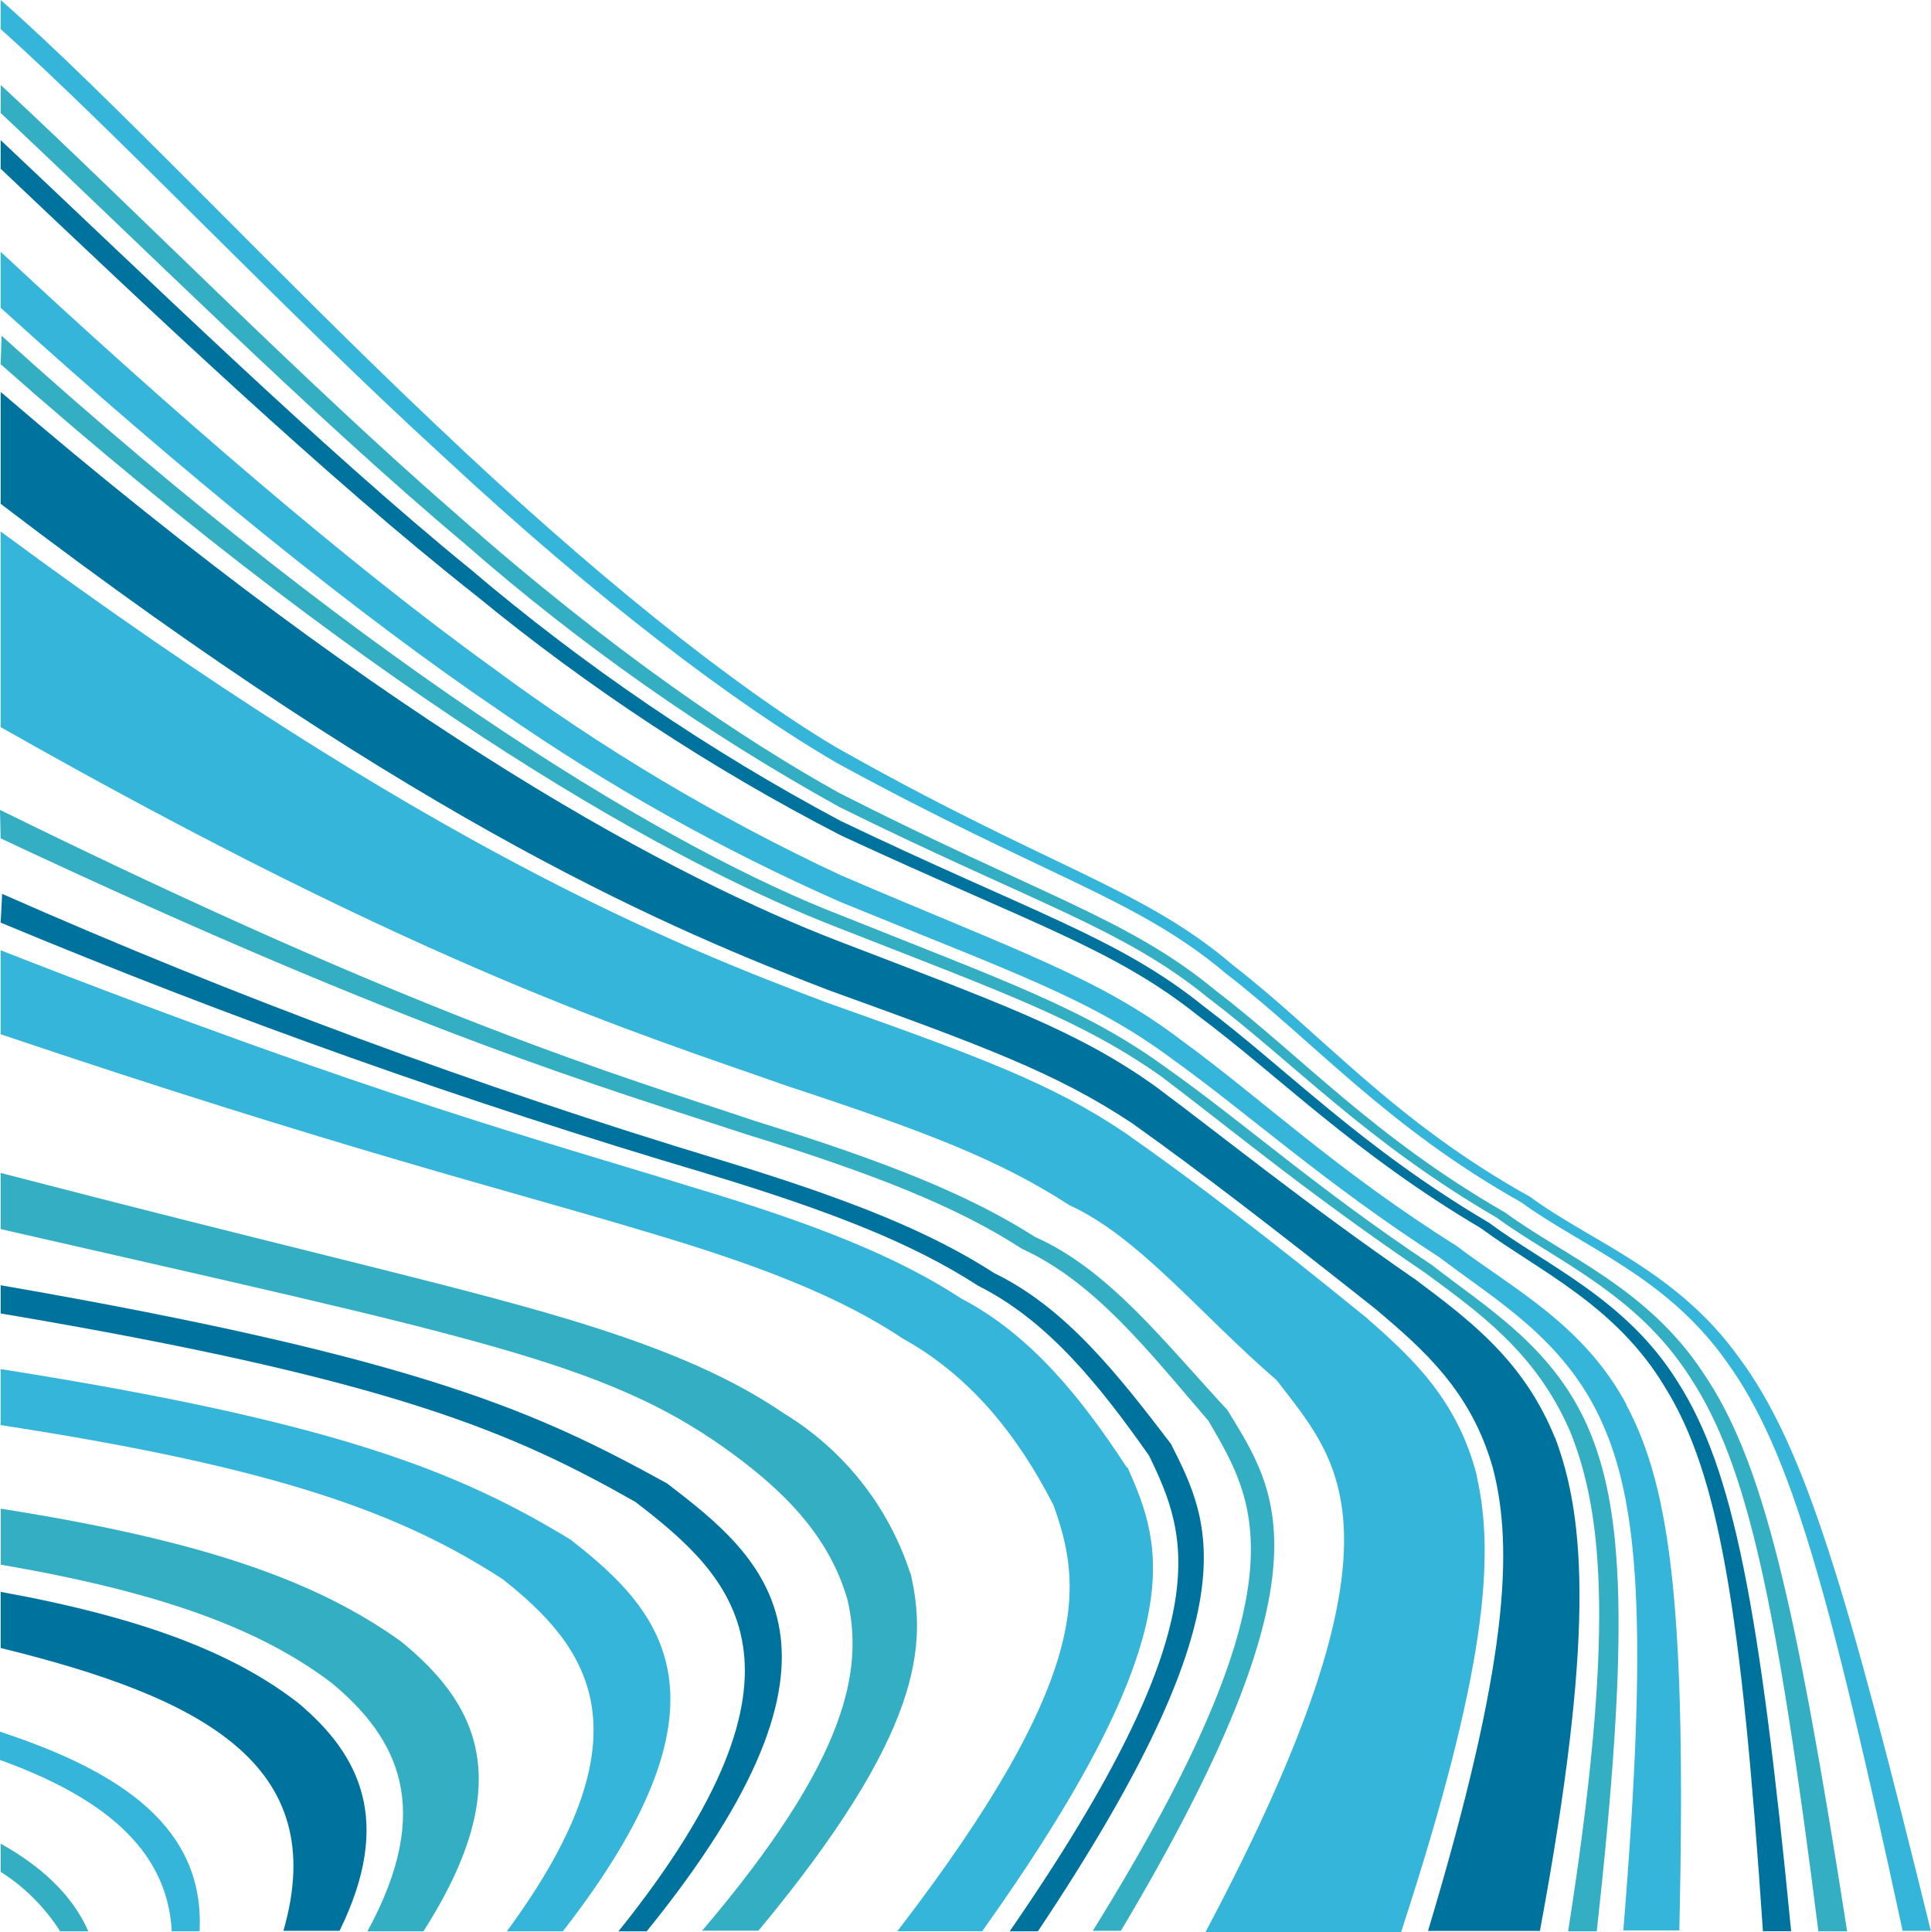
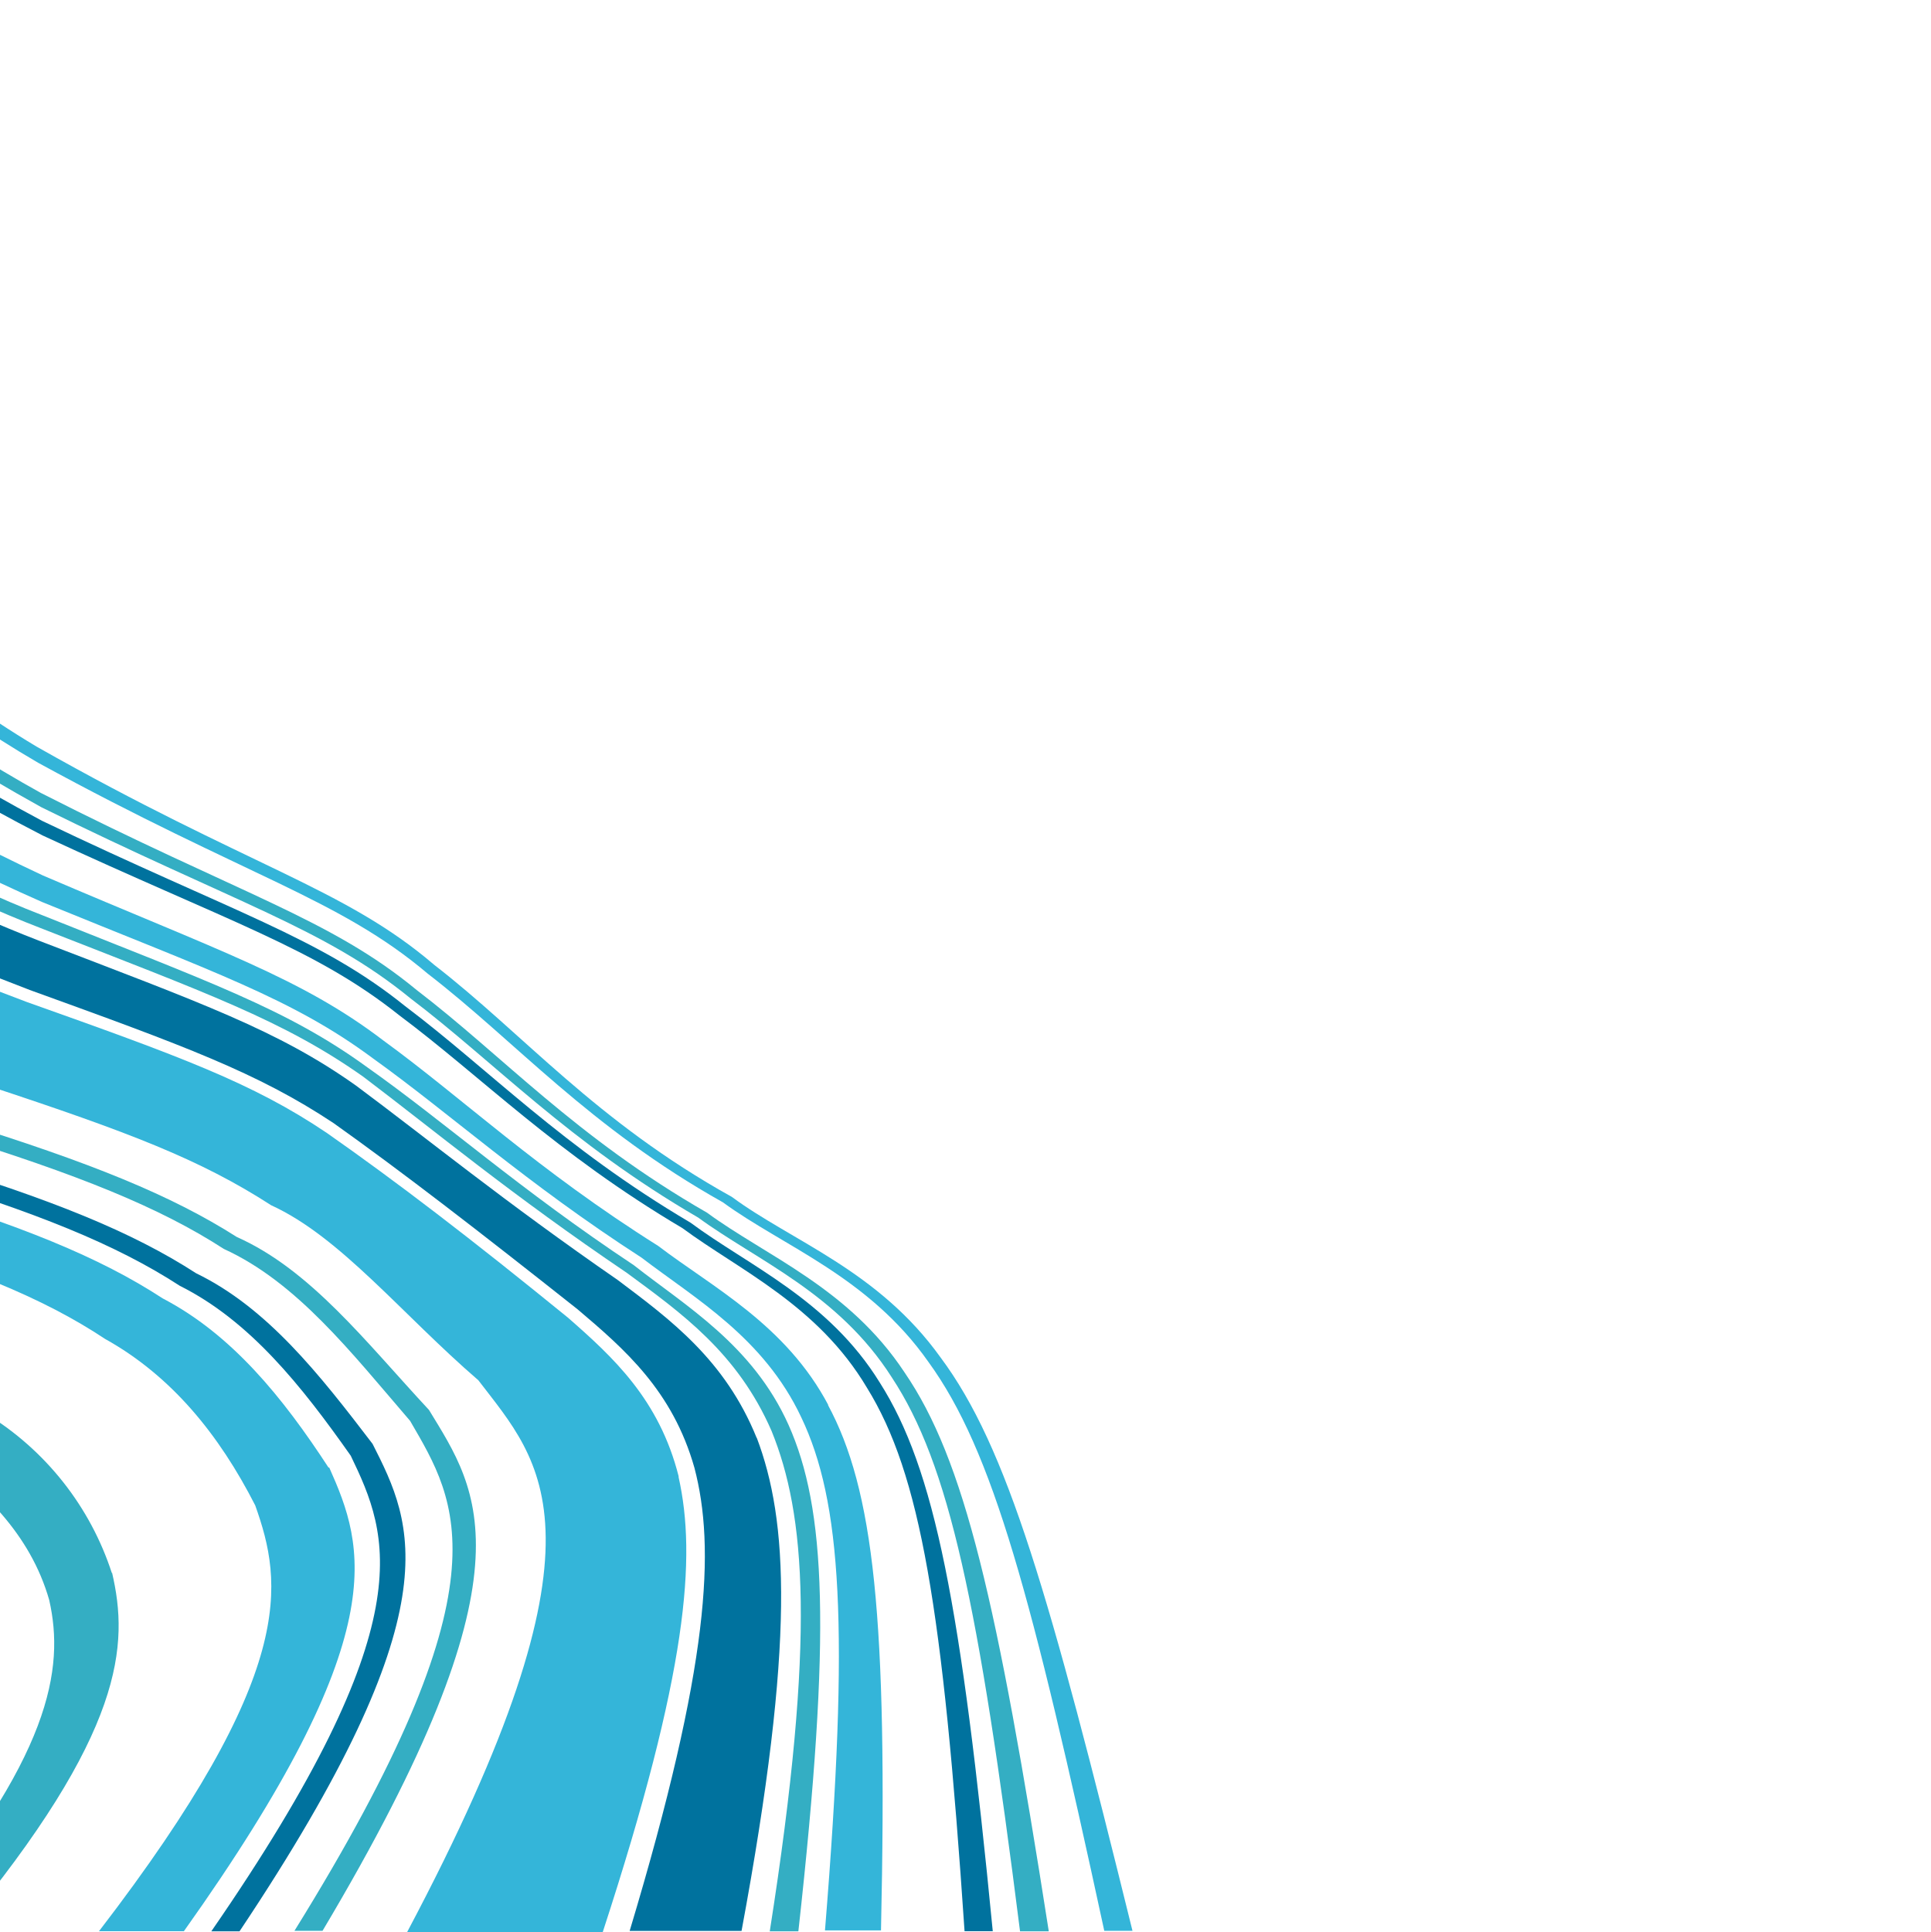
- <svg xmlns="http://www.w3.org/2000/svg" id="Слой_1" data-name="Слой 1" viewBox="0 0 145.11 145.18">
+ <svg xmlns="http://www.w3.org/2000/svg" id="Слой_1" data-name="Слой 1" viewBox="60 0 145.11 145.18">
  <defs>
    <style>.cls-1{fill:#34aec3;}.cls-1,.cls-2,.cls-3{fill-rule:evenodd;}.cls-2{fill:#34b5d9;}.cls-3{fill:#00729e;}</style>
  </defs>
  <g id="Слой_2" data-name="Слой 2">
    <g id="Слой_1-2" data-name="Слой 1-2">
      <path class="cls-1" d="M.05,144.66a14.45,14.45,0,0,1,4.47,4.47H6.64c-1.21-2.76-3.56-4.89-6.59-6.59Z" transform="translate(0 -4)" />
      <path class="cls-1" d="M30.06,127.29c-6.18-4.4-14.49-7.48-30-9.92v4.21c12.21,2.09,19.6,4.89,24.87,8.89,4.93,4.09,7.75,9.39,2.68,18.66h4.21c7.32-11.43,3.85-17.29-1.75-21.84" transform="translate(0 -4)" />
      <path class="cls-1" d="M68.41,122.22a22,22,0,0,0-9.48-12c-4.39-3-10-5.34-18.57-7.77S20.07,97.35.05,92.14v4.22c35.47,8.11,45.34,10,54.44,16.47,4.2,3,7.79,6.44,9.21,11.41,1.16,5.14.17,11.8-10.93,24.84H57c12.4-14.92,12.68-21.5,11.42-26.91m-19.5-14.89.25.11-.25-.11" transform="translate(0 -4)" />
      <path class="cls-1" d="M.05,67C31.44,81.75,45.63,85.79,56,89.21c9.9,3.06,16,5.52,20.82,8.64,5.48,2.5,9.56,7.76,14,12.92,3.56,6.13,7.55,12.16-8.69,38.32h2.11c16.16-27.12,11.74-33,8-39.14-4.76-5.12-8.9-10.53-14.45-13-4.91-3.13-11-5.6-21-8.7C46.34,84.74,32,80.6,0,64.86Z" transform="translate(0 -4)" />
      <path class="cls-2" d="M.05,136.27c7.36,2.67,12.53,6.5,12.86,12.86H15c.4-7.78-5.86-12-15-15v2.12" transform="translate(0 -4)" />
      <path class="cls-2" d="M42.87,119.69c-8.31-5.06-17.52-8.82-42.82-12.81v4.21c21.13,3.24,30.25,6.73,37.73,11.58,6.46,5.1,11.28,11.56.31,26.46H42.3c13.52-17.38,7.49-24.06.57-29.44" transform="translate(0 -4)" />
      <path class="cls-2" d="M84.69,114.28c-3.45-5.29-7.27-10-12.46-12.71-4.75-3.1-10.71-5.52-20.32-8.4C41.91,90.05,28.3,86.46.05,75.41v6.31c25.38,8.56,38.42,11.8,48,14.69,9.32,2.73,15.19,5.11,19.84,8.2,5,2.78,8.58,7.2,11.29,12.51,2.07,5.83,3.23,12.53-11.74,32h6.38c15.9-22.34,13.59-28.86,10.92-34.85" transform="translate(0 -4)" />
      <path class="cls-3" d="M22.45,132c-4.83-3.77-11.68-6.43-22.4-8.38v4.22c15.11,3.7,24.86,8.74,21.25,21.25h4.22c4.06-8.27,1.5-13.24-3.07-17.09" transform="translate(0 -4)" />
      <path class="cls-3" d="M.05,102.7c29.66,5,38.58,9,47.7,14.16,7.26,5.59,14.71,12.36-1.27,32.27H48.6c17.2-21.22,8.93-28,1.53-33.66C40.63,110.25,32,106.12.05,100.58v2.12" transform="translate(0 -4)" />
      <path class="cls-3" d="M.05,73.33a526.32,526.32,0,0,0,53,18.84c9.7,2.93,15.68,5.35,20.46,8.45,5.26,2.63,9.14,7.5,12.85,12.77,2.89,6,5.6,12.46-10.48,35.74H78c16.2-24.25,13.07-30.57,10-36.63-4-5.24-7.92-10.23-13.26-12.82-4.81-3.11-10.81-5.54-20.58-8.51a471.92,471.92,0,0,1-54-20Z" transform="translate(0 -4)" />
      <path class="cls-1" d="M.05,31.37c29.43,26,51.12,37.79,63,42.37,12.49,4.9,18.23,6.92,24.25,11.17,5.38,4.07,11.09,8.84,19.81,14.74,4.07,3,8.32,6,10.88,11.89,2.52,6.21,3.36,15.34-.14,37.59H120c2.5-22.53,2.06-31.79-.74-38.06-2.69-6-7.74-8.94-11.63-12C99,93.34,93.41,88.3,87.6,84.2c-6-4.36-11.79-6.37-24.48-11.45-12-4.62-34.29-17.55-63-43.52Z" transform="translate(0 -4)" />
      <path class="cls-1" d="M.05,12.49c10.36,9.72,23.5,22.82,34.82,32.32A162.23,162.23,0,0,0,63.11,64.66C77.82,71.92,84.39,73.75,90.82,79c6.36,4.82,11.86,10.8,21.66,16.5,4.38,3.21,10.51,5.68,14.54,12,4.31,6.54,6.52,16.91,9.64,41.63h2.16c-3.89-24.89-6.34-35.43-10.84-42-4.19-6.35-10.42-8.75-14.84-12-9.91-5.69-15.38-11.81-21.82-16.73C84.78,73,78.11,71.24,63.06,63.58c-7.21-4-17.12-10.67-28.69-20.88C23,32.84,9.87,19.48.06,10.39Z" transform="translate(0 -4)" />
      <path class="cls-2" d="M111,114.93c-1.46-5.77-4.92-8.94-8.31-11.91-7.37-6-12.92-10.24-18.12-13.88C79,85.38,73.51,83.38,62,79.29,50.66,75,32.2,67.69.05,43.94v14.7c32.1,18.22,48.11,23.08,59,26.93,10.67,3.52,16,5.56,21.33,9,5.2,2.37,9.83,8.2,15.57,13.15,4.73,6.19,10.55,11.5-5.35,41.46h14.7C111.7,129.59,112.34,121,111,115" transform="translate(0 -4)" />
      <path class="cls-2" d="M122.27,109.62c-3.2-6.07-8.7-8.87-12.81-12-9.1-5.72-14.67-11.08-20.66-15.44-6.14-4.68-12.19-6.66-25.57-12.39A152,152,0,0,1,37,54.16C26.11,46.31,12.9,34.89.05,22.92v4.21c13.71,12.43,26.88,23.09,37.6,30.35a153.06,153.06,0,0,0,25.51,14.3C76.06,77.05,82,79.06,88,83.51c5.85,4.19,11.44,9.33,20.22,15,4,3.06,9.18,6,12,12,3,6.29,3.64,15.68,1.78,38.55h4.21c.52-23.51-.56-33.15-4-39.51" transform="translate(0 -4)" />
      <path class="cls-2" d="M.05,6.19c8.66,7.74,21.6,21.46,33.2,32.05C45,49.19,55.43,57,62.87,61.32c15.68,8.57,22.6,10.19,29.28,15.85,6.62,5.1,12.06,11.5,22.18,17.18,4.52,3.31,10.94,5.57,15.45,12,4.85,6.68,7.77,17.58,13.21,42.74h2.12c-6.23-25.26-9.4-36.35-14.42-43.08C126,99.46,119.51,97.28,115,93.94,104.75,88.25,99.35,81.7,92.64,76.51c-6.77-5.8-13.85-7.32-29.88-16.4-7.57-4.51-18.26-13-30.12-24.3C21,24.81,8.09,11.05.05,4Z" transform="translate(0 -4)" />
      <path class="cls-3" d="M116.87,112.06c-2.38-5.89-6.52-8.92-10.44-11.87-8.58-5.93-14.29-10.61-19.67-14.61-5.86-4.16-11.55-6.17-23.85-10.9C51.17,70.14,30.09,59.26.05,33.45v8.41C31.92,66.19,50.82,74,62.23,78.39c11.61,4.2,17.11,6.21,22.83,10,5.2,3.7,10.77,8,18.35,14,3.54,3,7.14,6.12,8.78,11.91,1.57,6,1.17,14.74-4.87,34.8h8.41c4.06-21.84,3.48-30.89,1.14-37.07" transform="translate(0 -4)" />
      <path class="cls-3" d="M.05,16.68C11.46,27.49,24.66,40,35.81,48.78a155.42,155.42,0,0,0,27.39,18C77.36,73.35,83.68,75.26,90,80.29c6.2,4.63,11.74,10.35,21.29,16,4.27,3.16,10.17,5.77,13.87,12,4,6.47,5.7,16.53,7.33,40.83h2.12c-2.38-24.53-4.36-34.74-8.5-41.24-3.86-6.24-9.88-8.78-14.21-12-9.66-5.7-15.18-11.55-21.46-16.28-6.39-5.15-12.83-7-27.28-13.92A157.22,157.22,0,0,1,35.35,46.77c-11.23-9.15-24.41-22-35.3-32.24Z" transform="translate(0 -4)" />
    </g>
  </g>
</svg>
